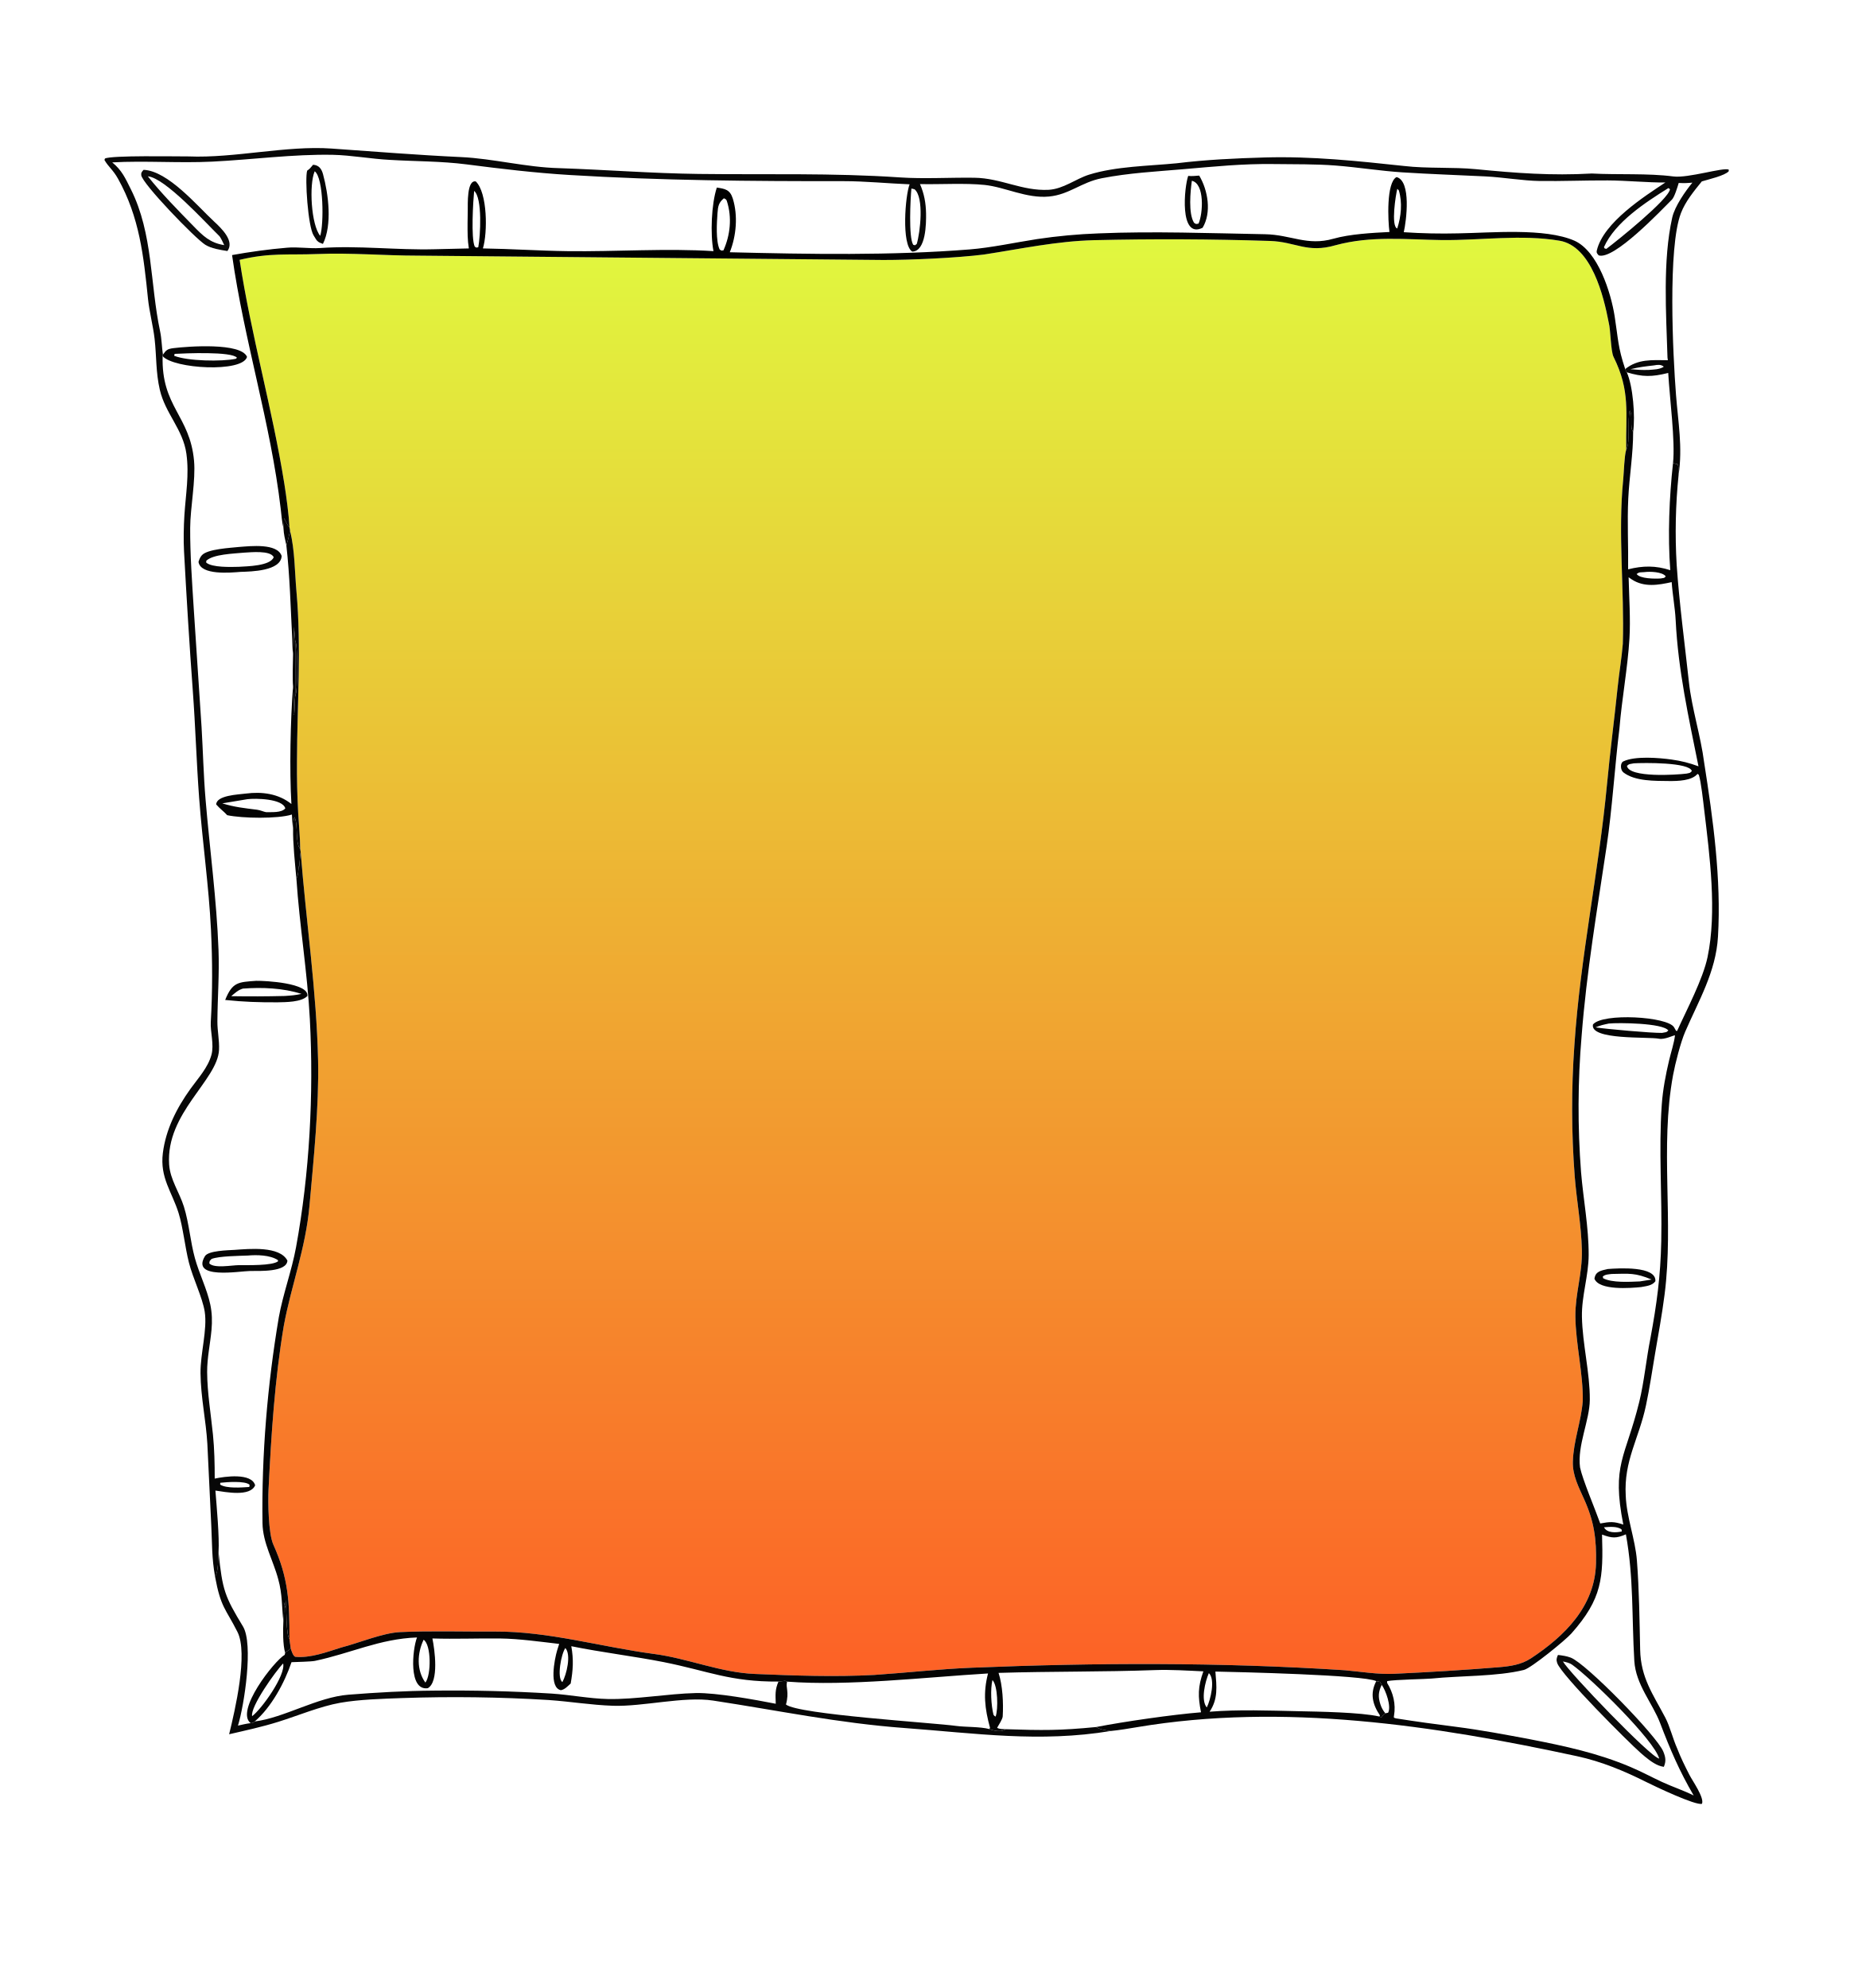
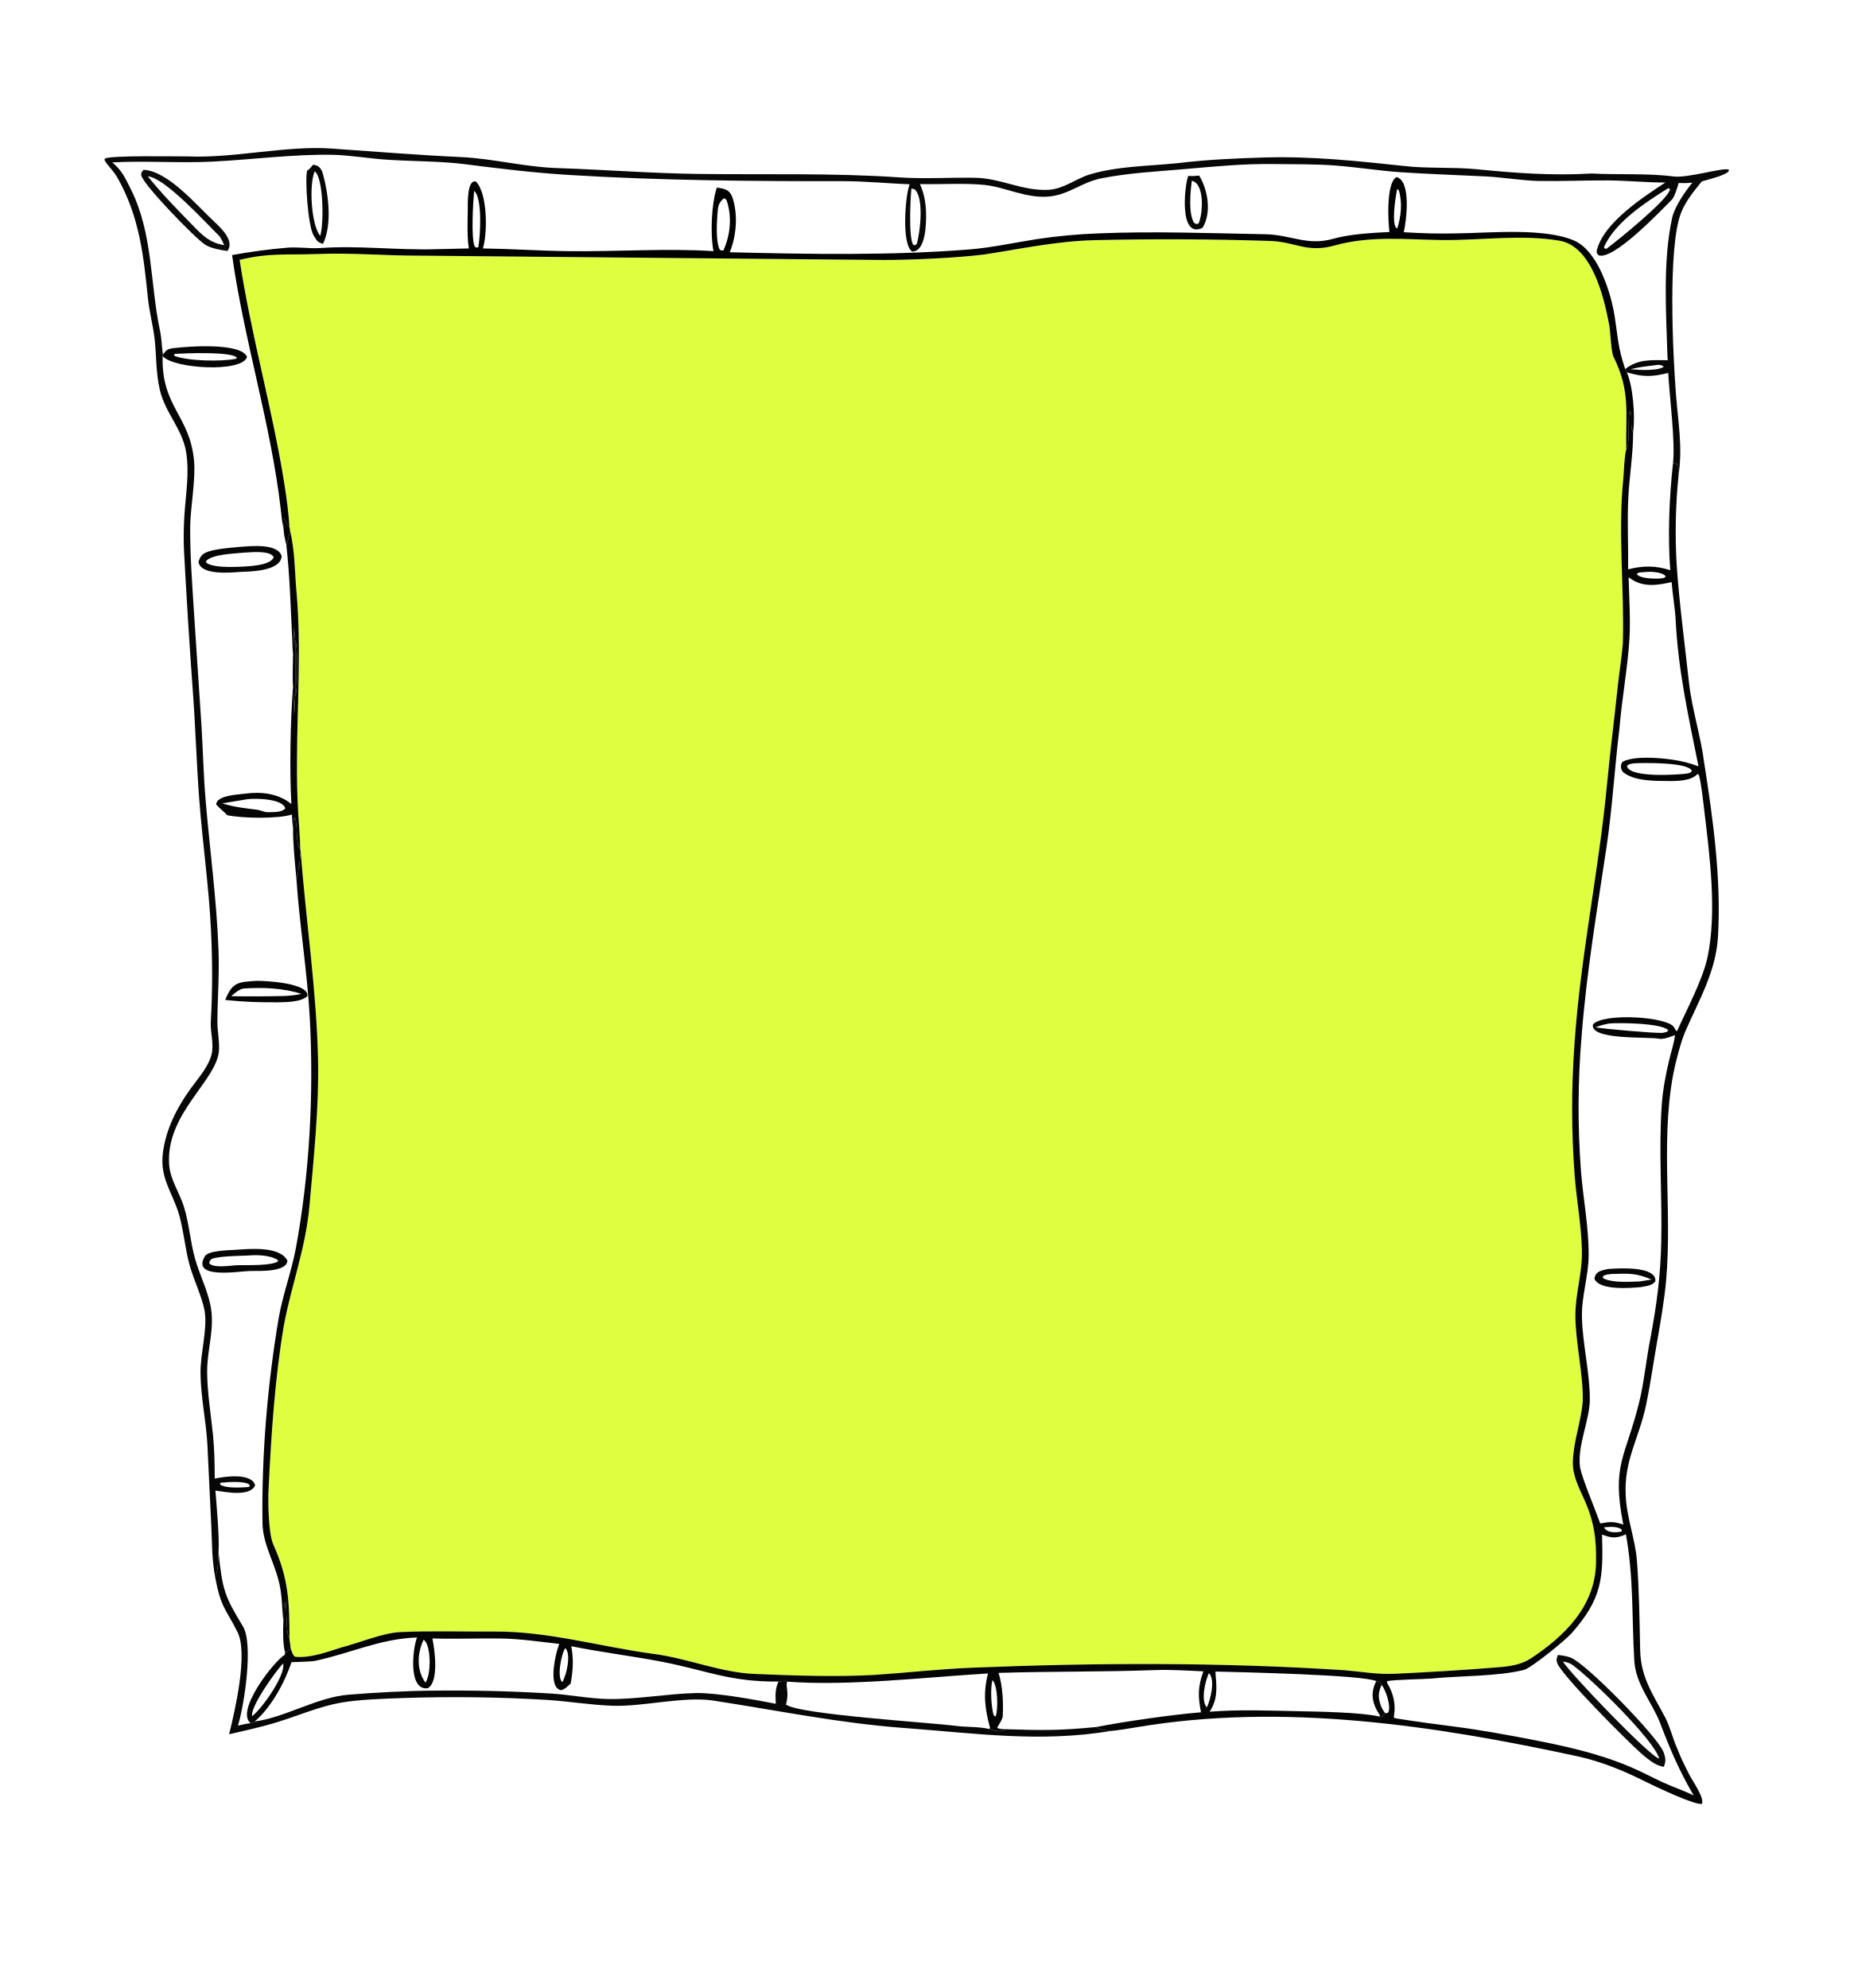
<svg xmlns="http://www.w3.org/2000/svg" preserveAspectRatio="none" overflow="visible" style="display: block;" width="155.384" height="166.709" viewBox="0 0 155.384 166.709" fill="none">
  <g id="grunge frame">
-     <path id="Vector" d="M116.493 19.454C116.368 18.555 116.212 15.3 117.088 14.849C118.341 15.187 117.909 18.522 117.693 19.472C119.209 19.574 120.73 19.607 122.249 19.569C125.062 19.525 129.507 19.096 132.004 20.185C133.983 21.08 135.062 24.544 135.373 26.526C135.665 28.383 135.641 29.128 136.257 30.949C136.296 31.036 136.338 31.154 136.392 31.222C136.916 32.394 137.105 34.929 136.923 36.206C136.615 35.868 136.92 34.775 136.642 34.433C136.431 35.062 136.702 37.168 136.343 37.701C136.178 38.264 136.155 39.56 136.091 40.203C135.636 44.793 136.196 49.402 136.057 53.992C135.959 55.21 135.748 56.423 135.623 57.637C135.346 60.33 134.989 63.031 134.736 65.724C134.043 73.097 132.491 80.222 131.998 87.628C131.735 91.298 131.744 94.982 132.026 98.651C132.191 100.737 132.57 102.686 132.624 104.805C132.675 106.818 132.064 108.46 132.08 110.387C132.098 112.634 132.749 115.277 132.7 117.483C132.569 119.213 131.916 120.827 131.869 122.576C131.838 123.727 132.354 124.694 132.816 125.73C133.652 127.585 133.858 129.075 133.808 131.103C133.722 134.699 131.177 137.204 128.357 139.063C127.542 139.6 126.61 139.732 125.664 139.809C122.747 140.05 119.818 140.222 116.894 140.36C115.515 140.425 114.141 140.185 112.772 140.064C102.355 139.385 91.918 139.426 81.491 139.85C78.751 139.962 76.035 140.273 73.302 140.456C70.002 140.636 66.583 140.511 63.28 140.373C60.416 140.257 57.657 139.069 54.861 138.7C50.43 138.116 45.988 136.791 41.495 136.819C38.931 136.835 36.087 136.743 33.537 136.864C32.085 136.933 30.035 137.796 28.612 138.155C27.374 138.541 26.066 139.047 24.78 138.936C24.572 138.918 24.415 138.364 24.37 138.221C24.34 137.957 24.306 137.695 24.268 137.433C24.269 134.357 24.195 132.362 22.916 129.526C22.5 128.603 22.462 125.983 22.515 124.883C22.738 120.326 23.033 115.702 23.789 111.195C24.418 107.78 25.629 104.693 25.948 101.093C26.291 97.21 26.753 92.79 26.667 88.9C26.539 83.105 25.663 77.254 25.206 71.438L25.168 71.172C25.168 70.314 25.048 69.061 25 68.171C24.919 66.713 24.886 65.252 24.9 63.792C24.911 59.036 25.28 54.365 24.855 49.597C24.703 47.894 24.727 46.183 24.32 44.504C24.319 44.448 24.283 44.292 24.271 44.231C24.061 43.993 23.98 43.734 23.814 43.454C23.801 43.723 23.794 44.033 23.765 44.297C23.646 43.836 23.59 43.145 23.534 42.661C22.698 35.5 20.461 28.538 19.457 21.39C20.917 21.125 22.575 20.895 24.058 20.773C24.95 20.688 25.955 20.862 26.839 20.8C30.056 20.573 33.229 20.985 36.447 20.9C37.401 20.875 38.355 20.856 39.309 20.833C39.255 20.489 39.222 20.141 39.21 19.793C39.19 19.087 39.204 18.342 39.217 17.634C39.226 17.135 39.13 15.075 39.888 15.214C40.879 16.167 40.888 19.523 40.486 20.832C42.865 20.868 45.2 21.03 47.607 21.062C51.541 21.114 55.939 20.807 59.818 21.061C59.543 19.648 59.639 17.119 60.099 15.729C60.771 15.832 61.2 15.886 61.438 16.653C61.879 18.07 61.736 19.784 61.185 21.153C67.798 21.316 74.726 21.441 81.311 20.915C83.106 20.771 85.143 20.329 86.95 20.049C88.661 19.793 90.384 19.634 92.111 19.571C96.699 19.378 101.47 19.558 106.062 19.642C108.251 19.683 109.587 20.648 111.799 20.018C113.17 19.627 115.078 19.524 116.493 19.454ZM60.099 15.729C59.639 17.119 59.543 19.648 59.818 21.061C55.939 20.807 51.541 21.114 47.607 21.062C45.2 21.03 42.865 20.868 40.486 20.832C40.888 19.523 40.879 16.167 39.888 15.214C39.13 15.075 39.226 17.135 39.217 17.634C39.204 18.342 39.19 19.087 39.21 19.793C39.222 20.141 39.255 20.489 39.309 20.833C38.355 20.856 37.401 20.875 36.447 20.9C33.229 20.985 30.056 20.573 26.839 20.8C25.955 20.862 24.95 20.688 24.058 20.773C22.575 20.895 20.917 21.125 19.457 21.39C20.461 28.538 22.698 35.5 23.534 42.661C23.59 43.145 23.646 43.836 23.765 44.297C23.794 44.033 23.801 43.723 23.814 43.454C23.98 43.734 24.061 43.993 24.271 44.231C24.214 43.152 24.011 41.653 23.84 40.575C22.838 34.284 21.048 28.099 20.089 21.79C22.665 21.176 24.103 21.4 26.584 21.301C29.48 21.186 32.183 21.436 35.038 21.437L74.068 21.801C76.316 21.805 80.266 21.627 82.506 21.341C85.581 20.87 88.605 20.216 91.73 20.14C96.624 20.023 101.578 20.045 106.473 20.204C108.653 20.275 109.583 21.26 111.985 20.56C114.964 19.755 117.861 20.087 120.892 20.131C124.129 20.164 127.55 19.639 130.752 20.184C133.438 20.641 134.451 24.827 134.878 27.057C135.04 27.673 135.041 29.446 135.28 29.926C136.709 32.804 136.292 34.616 136.343 37.701C136.702 37.168 136.431 35.062 136.642 34.433C136.92 34.775 136.615 35.868 136.923 36.206C137.105 34.929 136.916 32.394 136.392 31.222C136.338 31.154 136.296 31.036 136.257 30.949C135.641 29.128 135.665 28.383 135.373 26.526C135.062 24.544 133.983 21.08 132.004 20.185C129.507 19.096 125.062 19.525 122.249 19.569C120.73 19.607 119.209 19.574 117.693 19.472C117.909 18.522 118.341 15.187 117.088 14.849C116.212 15.3 116.368 18.555 116.493 19.454C115.078 19.524 113.17 19.627 111.799 20.018C109.587 20.648 108.251 19.683 106.062 19.642C101.47 19.558 96.699 19.378 92.111 19.571C90.384 19.634 88.661 19.793 86.95 20.049C85.143 20.329 83.106 20.771 81.311 20.915C74.726 21.441 67.798 21.316 61.185 21.153C61.736 19.784 61.879 18.07 61.438 16.653C61.2 15.886 60.771 15.832 60.099 15.729Z" fill="url(#paint0_linear_0_150)" />
+     <path id="Vector" d="M116.493 19.454C116.368 18.555 116.212 15.3 117.088 14.849C118.341 15.187 117.909 18.522 117.693 19.472C119.209 19.574 120.73 19.607 122.249 19.569C125.062 19.525 129.507 19.096 132.004 20.185C133.983 21.08 135.062 24.544 135.373 26.526C135.665 28.383 135.641 29.128 136.257 30.949C136.296 31.036 136.338 31.154 136.392 31.222C136.916 32.394 137.105 34.929 136.923 36.206C136.615 35.868 136.92 34.775 136.642 34.433C136.431 35.062 136.702 37.168 136.343 37.701C136.178 38.264 136.155 39.56 136.091 40.203C135.636 44.793 136.196 49.402 136.057 53.992C135.959 55.21 135.748 56.423 135.623 57.637C135.346 60.33 134.989 63.031 134.736 65.724C134.043 73.097 132.491 80.222 131.998 87.628C131.735 91.298 131.744 94.982 132.026 98.651C132.191 100.737 132.57 102.686 132.624 104.805C132.675 106.818 132.064 108.46 132.08 110.387C132.098 112.634 132.749 115.277 132.7 117.483C132.569 119.213 131.916 120.827 131.869 122.576C131.838 123.727 132.354 124.694 132.816 125.73C133.652 127.585 133.858 129.075 133.808 131.103C133.722 134.699 131.177 137.204 128.357 139.063C127.542 139.6 126.61 139.732 125.664 139.809C122.747 140.05 119.818 140.222 116.894 140.36C115.515 140.425 114.141 140.185 112.772 140.064C102.355 139.385 91.918 139.426 81.491 139.85C78.751 139.962 76.035 140.273 73.302 140.456C70.002 140.636 66.583 140.511 63.28 140.373C60.416 140.257 57.657 139.069 54.861 138.7C50.43 138.116 45.988 136.791 41.495 136.819C38.931 136.835 36.087 136.743 33.537 136.864C32.085 136.933 30.035 137.796 28.612 138.155C27.374 138.541 26.066 139.047 24.78 138.936C24.572 138.918 24.415 138.364 24.37 138.221C24.34 137.957 24.306 137.695 24.268 137.433C24.269 134.357 24.195 132.362 22.916 129.526C22.5 128.603 22.462 125.983 22.515 124.883C22.738 120.326 23.033 115.702 23.789 111.195C24.418 107.78 25.629 104.693 25.948 101.093C26.291 97.21 26.753 92.79 26.667 88.9C26.539 83.105 25.663 77.254 25.206 71.438L25.168 71.172C25.168 70.314 25.048 69.061 25 68.171C24.919 66.713 24.886 65.252 24.9 63.792C24.911 59.036 25.28 54.365 24.855 49.597C24.703 47.894 24.727 46.183 24.32 44.504C24.319 44.448 24.283 44.292 24.271 44.231C24.061 43.993 23.98 43.734 23.814 43.454C23.801 43.723 23.794 44.033 23.765 44.297C23.646 43.836 23.59 43.145 23.534 42.661C22.698 35.5 20.461 28.538 19.457 21.39C20.917 21.125 22.575 20.895 24.058 20.773C24.95 20.688 25.955 20.862 26.839 20.8C30.056 20.573 33.229 20.985 36.447 20.9C37.401 20.875 38.355 20.856 39.309 20.833C39.255 20.489 39.222 20.141 39.21 19.793C39.19 19.087 39.204 18.342 39.217 17.634C39.226 17.135 39.13 15.075 39.888 15.214C40.879 16.167 40.888 19.523 40.486 20.832C42.865 20.868 45.2 21.03 47.607 21.062C51.541 21.114 55.939 20.807 59.818 21.061C59.543 19.648 59.639 17.119 60.099 15.729C60.771 15.832 61.2 15.886 61.438 16.653C61.879 18.07 61.736 19.784 61.185 21.153C67.798 21.316 74.726 21.441 81.311 20.915C83.106 20.771 85.143 20.329 86.95 20.049C88.661 19.793 90.384 19.634 92.111 19.571C96.699 19.378 101.47 19.558 106.062 19.642C108.251 19.683 109.587 20.648 111.799 20.018C113.17 19.627 115.078 19.524 116.493 19.454ZM60.099 15.729C59.639 17.119 59.543 19.648 59.818 21.061C55.939 20.807 51.541 21.114 47.607 21.062C45.2 21.03 42.865 20.868 40.486 20.832C40.888 19.523 40.879 16.167 39.888 15.214C39.13 15.075 39.226 17.135 39.217 17.634C39.204 18.342 39.19 19.087 39.21 19.793C39.222 20.141 39.255 20.489 39.309 20.833C38.355 20.856 37.401 20.875 36.447 20.9C33.229 20.985 30.056 20.573 26.839 20.8C25.955 20.862 24.95 20.688 24.058 20.773C22.575 20.895 20.917 21.125 19.457 21.39C20.461 28.538 22.698 35.5 23.534 42.661C23.59 43.145 23.646 43.836 23.765 44.297C23.794 44.033 23.801 43.723 23.814 43.454C23.98 43.734 24.061 43.993 24.271 44.231C24.214 43.152 24.011 41.653 23.84 40.575C22.838 34.284 21.048 28.099 20.089 21.79C22.665 21.176 24.103 21.4 26.584 21.301C29.48 21.186 32.183 21.436 35.038 21.437L74.068 21.801C76.316 21.805 80.266 21.627 82.506 21.341C85.581 20.87 88.605 20.216 91.73 20.14C96.624 20.023 101.578 20.045 106.473 20.204C108.653 20.275 109.583 21.26 111.985 20.56C114.964 19.755 117.861 20.087 120.892 20.131C124.129 20.164 127.55 19.639 130.752 20.184C133.438 20.641 134.451 24.827 134.878 27.057C135.04 27.673 135.041 29.446 135.28 29.926C136.709 32.804 136.292 34.616 136.343 37.701C136.702 37.168 136.431 35.062 136.642 34.433C136.92 34.775 136.615 35.868 136.923 36.206C137.105 34.929 136.916 32.394 136.392 31.222C136.338 31.154 136.296 31.036 136.257 30.949C135.641 29.128 135.665 28.383 135.373 26.526C135.062 24.544 133.983 21.08 132.004 20.185C129.507 19.096 125.062 19.525 122.249 19.569C120.73 19.607 119.209 19.574 117.693 19.472C117.909 18.522 118.341 15.187 117.088 14.849C116.212 15.3 116.368 18.555 116.493 19.454C115.078 19.524 113.17 19.627 111.799 20.018C109.587 20.648 108.251 19.683 106.062 19.642C101.47 19.558 96.699 19.378 92.111 19.571C90.384 19.634 88.661 19.793 86.95 20.049C85.143 20.329 83.106 20.771 81.311 20.915C74.726 21.441 67.798 21.316 61.185 21.153C61.736 19.784 61.879 18.07 61.438 16.653C61.2 15.886 60.771 15.832 60.099 15.729Z" fill="#DFFE40" />
    <path id="Vector_2" d="M116.493 19.454C116.368 18.555 116.212 15.3 117.088 14.849C118.341 15.187 117.909 18.522 117.693 19.472C119.209 19.574 120.73 19.607 122.249 19.569C125.062 19.525 129.507 19.096 132.004 20.185C133.983 21.08 135.062 24.544 135.373 26.526C135.665 28.383 135.641 29.128 136.257 30.949C136.296 31.036 136.338 31.154 136.392 31.222C136.916 32.394 137.105 34.929 136.923 36.206C136.615 35.868 136.92 34.775 136.642 34.433C136.431 35.062 136.702 37.168 136.343 37.701C136.292 34.616 136.709 32.804 135.28 29.926C135.041 29.446 135.04 27.673 134.878 27.057C134.451 24.827 133.438 20.641 130.752 20.184C127.55 19.639 124.129 20.164 120.892 20.131C117.861 20.087 114.964 19.755 111.985 20.56C109.583 21.26 108.653 20.275 106.473 20.204C101.578 20.045 96.624 20.023 91.73 20.14C88.605 20.216 85.581 20.87 82.506 21.341C80.266 21.627 76.316 21.805 74.068 21.801L35.038 21.437C32.183 21.436 29.48 21.186 26.584 21.301C24.103 21.4 22.665 21.176 20.089 21.79C21.048 28.099 22.838 34.284 23.84 40.575C24.011 41.653 24.214 43.152 24.271 44.231C24.061 43.993 23.98 43.734 23.814 43.454C23.801 43.723 23.794 44.033 23.765 44.297C23.646 43.836 23.59 43.145 23.534 42.661C22.698 35.5 20.461 28.538 19.457 21.39C20.917 21.125 22.575 20.895 24.058 20.773C24.95 20.688 25.955 20.862 26.839 20.8C30.056 20.573 33.229 20.985 36.447 20.9C37.401 20.875 38.355 20.856 39.309 20.833C39.255 20.489 39.222 20.141 39.21 19.793C39.19 19.087 39.204 18.342 39.217 17.634C39.226 17.135 39.13 15.075 39.888 15.214C40.879 16.167 40.888 19.523 40.486 20.832C42.865 20.868 45.2 21.03 47.607 21.062C51.541 21.114 55.939 20.807 59.818 21.061C59.543 19.648 59.639 17.119 60.099 15.729C60.771 15.832 61.2 15.886 61.438 16.653C61.879 18.07 61.736 19.784 61.185 21.153C67.798 21.316 74.726 21.441 81.311 20.915C83.106 20.771 85.143 20.329 86.95 20.049C88.661 19.793 90.384 19.634 92.111 19.571C96.699 19.378 101.47 19.558 106.062 19.642C108.251 19.683 109.587 20.648 111.799 20.018C113.17 19.627 115.078 19.524 116.493 19.454ZM60.654 20.995C61.219 19.735 61.392 18.248 60.936 16.845C60.893 16.712 60.8 16.675 60.691 16.629C60.255 16.986 60.196 17.293 60.155 17.865C60.096 18.685 60.002 20.171 60.328 20.909C60.521 21.045 60.416 21.016 60.654 20.995ZM40.098 20.734C40.278 19.833 40.462 16.591 39.751 16.009C39.666 16.886 39.479 19.963 39.8 20.676C39.979 20.795 39.883 20.768 40.098 20.734ZM117.143 19.162C117.472 18.154 117.586 16.994 117.279 15.966L117.149 15.834C117.019 16.334 116.6 18.963 117.143 19.162Z" fill="black" />
    <path id="Vector_3" d="M12.037 14.242C14.085 14.325 16.528 17.26 17.946 18.573C18.544 19.127 19.696 20.212 19.066 21.051C18.475 20.958 17.72 20.844 17.21 20.525C16.36 19.994 11.919 15.397 11.841 14.687C11.817 14.464 11.905 14.398 12.037 14.242ZM18.798 20.555C18.716 20.37 18.5 19.904 18.377 19.784C17.233 18.673 13.848 14.914 12.395 14.786C13.539 16.23 14.925 17.632 16.21 18.95C17.026 19.786 17.607 20.367 18.798 20.555Z" fill="black" fill-opacity="0.957" />
    <path id="Vector_4" d="M20.082 45.863C20.974 45.799 23.259 45.53 23.614 46.626C23.545 47.889 21.06 47.928 20.177 47.956C19.325 48.024 16.816 48.26 16.642 47.118C16.71 46.908 16.773 46.731 16.923 46.563C17.401 46.03 19.338 45.945 20.082 45.863ZM20.02 47.531C20.743 47.487 22.649 47.463 22.95 46.729C22.686 46.132 21.014 46.315 20.437 46.346C19.617 46.425 17.861 46.473 17.295 47.024L17.289 47.178C17.788 47.603 19.362 47.547 20.02 47.531Z" fill="black" fill-opacity="0.976" />
    <path id="Vector_5" d="M19.675 104.811C20.86 104.73 23.456 104.463 24.097 105.713C24.034 106.693 21.738 106.573 20.98 106.581C20.059 106.595 15.99 107.321 17.183 105.338C17.465 104.867 19.136 104.847 19.675 104.811ZM20.043 106.092C20.73 106.087 22.813 106.151 23.312 105.769L23.295 105.666C22.632 105.237 21.538 105.22 20.77 105.287C20.04 105.317 18.362 105.329 17.738 105.572C17.54 105.798 17.594 105.672 17.548 105.949C17.973 106.384 19.423 106.096 20.043 106.092Z" fill="black" fill-opacity="0.98" />
    <path id="Vector_6" d="M21.485 82.249C22.23 82.237 25.939 82.428 25.768 83.528C25.251 84.048 23.97 84.036 23.26 84.052C21.662 84.057 20.466 84.019 18.879 83.855C19.482 82.347 19.98 82.357 21.485 82.249ZM19.384 83.538C20.88 83.563 22.376 83.558 23.872 83.52C24.425 83.483 24.736 83.462 25.275 83.347C23.737 82.849 21.966 82.783 20.365 82.901C19.95 83.024 19.721 83.261 19.384 83.538Z" fill="black" fill-opacity="0.984" />
    <path id="Vector_7" d="M26.247 13.816C26.737 13.845 26.96 14.16 27.082 14.606C27.542 16.295 27.867 18.845 27.075 20.453C26.561 20.274 26.588 20.209 26.294 19.744C25.817 18.989 25.549 14.91 25.755 14.307C25.989 14.137 26.009 14.107 26.197 13.877L26.247 13.816ZM26.845 19.776C27.158 18.833 27.142 14.919 26.384 14.362C25.894 15.507 26.092 18.865 26.845 19.776Z" fill="black" fill-opacity="0.973" />
    <path id="Vector_8" d="M99.619 14.749C99.901 14.787 100.253 14.745 100.542 14.724C101.277 15.959 101.596 17.818 100.825 19.102C98.84 20.076 99.296 15.634 99.619 14.749ZM100.485 18.75C100.862 17.923 101.014 15.401 99.925 15.16C99.804 16.039 99.618 17.895 100.109 18.684C100.336 18.816 100.216 18.791 100.485 18.75Z" fill="black" fill-opacity="0.973" />
    <path id="Vector_9" d="M136.343 37.701C136.701 37.168 136.43 35.062 136.641 34.433C136.92 34.774 136.614 35.868 136.923 36.206C136.933 37.984 136.601 39.995 136.515 41.794C136.42 43.78 136.529 45.768 136.502 47.742C137.751 47.429 138.812 47.419 140.035 47.814C139.817 44.939 139.949 41.702 140.266 38.83C140.381 38.864 140.53 38.923 140.639 38.912C140.777 39.153 140.675 39.432 140.735 39.809C140.478 42.319 140.424 44.847 140.573 47.366C140.787 50.555 141.255 54.031 141.602 57.227C141.836 59.378 142.597 61.756 142.874 63.929C143.625 68.71 144.32 73.714 144.035 78.555C143.862 81.498 142.414 83.916 141.284 86.524C140.91 87.388 140.449 89.191 140.271 90.15C139.152 96.212 140.346 102.436 139.558 108.559C139.339 110.272 139.049 111.823 138.761 113.514C138.506 115.013 138.316 116.353 137.998 117.857C137.407 120.655 136.133 122.481 136.302 125.423C136.367 127.212 137.101 129.088 137.238 130.849C137.429 133.297 137.458 135.899 137.511 138.34C137.56 140.687 138.577 142.057 139.615 144.029C140.009 144.778 140.256 145.82 140.608 146.604C140.909 147.386 141.264 148.098 141.643 148.84C141.9 149.344 142.908 150.757 142.694 151.261C142.175 151.432 138.72 149.786 138.055 149.452C136.186 148.514 134.285 147.718 132.223 147.272C120.229 144.679 107.579 142.779 95.356 144.832C94.647 144.95 93.831 145.09 93.128 145.156C92.684 145.084 92.275 145.062 91.906 144.823C94.25 144.365 98.329 143.779 100.694 143.589C100.427 142.243 100.424 141.465 100.89 140.156C99.596 140.095 98.146 140.002 96.858 140.049C92.482 140.21 88.092 140.149 83.719 140.285C84.063 141.335 84.135 142.822 84.068 143.93C84.053 144.17 83.731 144.648 83.6 144.886C83.778 145.011 84.092 144.994 84.327 145.006C83.96 145.284 83.348 145.146 82.941 144.993L83.005 144.894C82.558 143.27 82.414 141.961 82.836 140.333C77.538 140.649 71.145 141.411 65.991 141.018C65.782 140.93 65.869 140.946 65.63 140.972L65.267 141.012C61.194 141.042 59.352 140.115 55.616 139.375C53.2 138.897 50.448 138.567 47.898 138.048C48.102 139.183 48.044 140.048 47.846 141.176C47.577 141.417 47.367 141.668 47.028 141.736C46.007 141.536 46.493 139.147 46.704 138.419C46.759 138.23 46.818 138.041 46.881 137.855C45.332 137.676 43.512 137.419 41.964 137.4C40.045 137.376 38.187 137.458 36.252 137.397C36.444 138.32 36.824 141.029 35.867 141.568C34.227 141.808 34.574 138.313 34.961 137.314C31.837 137.424 29.378 138.653 26.403 139.278C26.1 139.341 24.812 139.373 24.44 139.387C23.858 141.109 22.754 143.16 21.36 144.355C21.152 144.499 21.241 144.482 21.017 144.5C19.686 143.488 22.99 139.278 23.872 138.767L23.907 138.591C24.046 138.426 24.145 138.499 24.37 138.221C24.415 138.363 24.572 138.918 24.779 138.936C26.066 139.047 27.374 138.541 28.612 138.155C30.035 137.796 32.085 136.933 33.536 136.864C36.087 136.743 38.931 136.835 41.495 136.818C45.988 136.791 50.43 138.116 54.861 138.7C57.657 139.068 60.416 140.257 63.28 140.373C66.582 140.511 70.002 140.635 73.302 140.456C76.035 140.273 78.751 139.961 81.491 139.85C91.918 139.426 102.354 139.385 112.771 140.064C114.14 140.184 115.514 140.425 116.894 140.36C119.818 140.222 122.746 140.05 125.663 139.809C126.609 139.732 127.541 139.6 128.357 139.063C131.177 137.204 133.722 134.699 133.808 131.103C133.858 129.075 133.652 127.584 132.816 125.73C132.354 124.694 131.837 123.727 131.868 122.576C131.915 120.826 132.568 119.213 132.699 117.483C132.749 115.277 132.098 112.634 132.08 110.387C132.064 108.46 132.675 106.818 132.624 104.805C132.57 102.686 132.191 100.737 132.025 98.65C131.744 94.982 131.735 91.297 131.998 87.628C132.491 80.222 134.043 73.097 134.736 65.724C134.989 63.031 135.345 60.329 135.623 57.637C135.748 56.423 135.959 55.209 136.057 53.991C136.196 49.402 135.636 44.793 136.091 40.203C136.154 39.56 136.177 38.264 136.343 37.701ZM138.37 112.232C138.904 109.351 139.219 107.037 139.28 104.086C139.359 100.243 139.054 96.469 139.323 92.632C139.413 91.367 139.652 90.127 139.943 88.894C140.088 88.275 140.368 87.424 140.431 86.82C140.301 86.813 139.56 87.2 139.089 87.105C138.193 86.924 133.277 87.242 133.554 85.91C134.357 84.923 139.846 85.236 140.359 86.155L140.518 86.436L140.608 86.455C141.413 84.669 142.773 82.113 143.161 80.259C143.958 76.463 143.342 71.772 142.881 67.921C142.798 67.23 142.616 65.525 142.429 64.978L142.32 64.895C141.849 65.47 140.691 65.503 139.933 65.495C138.783 65.482 137.068 65.528 136.103 64.77C135.84 64.562 135.831 63.978 136.094 63.851C137.086 63.373 139.115 63.548 140.162 63.696C140.927 63.799 141.678 63.989 142.401 64.262C141.571 60.137 140.697 56.224 140.488 52.015C140.436 50.97 140.225 49.869 140.154 48.815C139.023 49.063 137.858 49.272 136.806 48.59C136.717 48.532 136.63 48.471 136.544 48.407C136.583 50.014 136.71 51.951 136.614 53.538C136.464 56.032 135.977 58.587 135.775 61.083C135.378 64.299 135.171 67.81 134.698 70.981C133.897 76.357 133.026 81.436 132.602 86.88C132.279 90.675 132.264 94.491 132.555 98.289C132.748 100.606 133.201 102.91 133.194 105.238C133.189 106.983 132.597 108.672 132.629 110.417C132.672 112.702 133.302 115.1 133.29 117.372C133.282 119.11 132.221 121.233 132.472 123.06C132.696 124.112 133.727 126.523 134.164 127.754C134.981 127.607 135.293 127.572 136.098 127.849C135.098 122.778 136.277 122.276 137.436 117.557C137.842 115.907 138.033 113.891 138.37 112.232ZM115.386 140.976C114.332 140.45 103.724 140.213 101.899 140.173C102.001 141.418 102.139 142.459 101.413 143.541C103.854 143.343 106.416 143.445 108.872 143.498C110.479 143.532 114.113 143.585 115.642 143.944C115.966 144.108 115.792 143.872 116.144 143.674L116.379 143.625C116.667 143.097 116.183 141.756 115.842 141.284L115.695 141.038L115.386 140.976ZM47.398 138.2C47.052 138.692 46.666 140.698 47.15 141.056C47.504 140.419 47.905 138.75 47.398 138.2ZM139.241 48.508C139.519 48.452 139.522 48.503 139.655 48.332C139.376 47.943 138.316 47.914 137.861 47.977C137.502 48.009 137.462 47.953 137.216 48.132C137.484 48.542 138.769 48.541 139.241 48.508ZM135.971 128.424L135.949 128.25C135.569 127.975 134.948 128.039 134.479 128.075C134.741 128.574 135.489 128.532 135.971 128.424ZM101.177 143.182C101.497 142.55 101.908 140.822 101.351 140.304C101.04 141.004 100.66 142.576 101.177 143.182ZM35.664 141.097C36.161 140.469 36.164 137.918 35.516 137.505C34.979 138.625 34.909 140.054 35.664 141.097ZM83.473 143.95C83.698 143.331 83.663 141.349 83.207 140.884C83.02 141.673 83.096 142.994 83.293 143.794C83.389 143.906 83.351 143.891 83.473 143.95ZM134.889 85.831C134.429 85.929 134.215 85.969 133.77 86.153C134.63 86.291 138.472 86.633 139.343 86.617C139.639 86.553 139.708 86.595 139.873 86.413C139.412 85.782 135.665 85.752 134.889 85.831ZM23.739 139.496C23.14 140.093 20.966 143.129 21.138 143.914C21.934 143.326 23.966 140.475 23.739 139.496ZM136.315 128.665C135.497 129.017 135.167 128.997 134.315 128.687C134.422 132.321 134.347 134.048 131.738 136.987C131.254 137.532 128.38 139.886 127.762 140.038C125.475 140.6 122.453 140.512 120.041 140.758C119.532 140.81 116.961 140.843 116.301 140.974C116.298 141.022 116.296 141.069 116.293 141.117C116.809 141.955 117.039 142.9 116.874 143.873C116.844 144.049 116.847 144.045 117.039 144.099C118.699 144.364 120.422 144.596 122.089 144.809C124.198 145.079 126.209 145.462 128.293 145.852C131.206 146.423 133.931 147.002 136.684 148.167C137.603 148.556 138.447 149.014 139.348 149.433C140.194 149.826 141.171 150.148 141.997 150.565C140.783 148.474 140.042 146.741 139.186 144.496C138.541 142.803 137.141 141.274 137.021 139.278C136.802 135.616 136.977 132.311 136.315 128.665ZM136.983 64.011C136.666 64.079 136.598 64.037 136.404 64.224C136.566 65.246 140.596 64.976 141.391 64.873C141.704 64.799 141.647 64.86 141.844 64.664C141.668 63.914 137.798 63.959 136.983 64.011Z" fill="black" fill-opacity="0.984" />
    <path id="Vector_10" d="M134.797 106.416C135.675 106.349 138.889 106.141 138.788 107.442C138.514 107.815 138.047 107.842 137.591 107.931C136.704 108.02 134.08 108.233 133.679 107.234C133.763 106.598 134.243 106.549 134.797 106.416ZM137.479 107.457L138.47 107.299C137.114 106.728 136.602 106.803 135.142 106.831C134.861 106.866 134.583 106.863 134.38 107.046L134.408 107.19C135.152 107.587 136.633 107.491 137.479 107.457Z" fill="black" fill-opacity="0.976" />
    <path id="Vector_11" d="M130.62 138.78C130.987 138.822 131.344 138.872 131.693 139.005C132.993 139.502 138.917 145.574 139.451 146.88C139.646 147.355 139.698 147.692 139.495 148.165C139.351 148.138 139.206 148.106 139.07 148.052C138.526 147.838 137.99 147.379 137.553 146.997C136.48 146.056 130.907 140.475 130.556 139.46C130.462 139.19 130.503 139.033 130.62 138.78ZM139.105 147.47C138.72 145.961 133.365 140.699 131.8 139.594C131.599 139.452 131.284 139.371 131.035 139.328C131.564 140.252 138.388 147.376 139.105 147.47Z" fill="black" fill-opacity="0.957" />
    <path id="Vector_12" d="M115.387 140.976L115.696 141.038L115.844 141.285C115.564 141.862 115.527 142.296 115.734 142.924C115.822 143.199 115.962 143.453 116.146 143.675C115.793 143.873 115.967 144.109 115.643 143.944L115.697 143.856C115.069 142.922 114.845 142.005 115.387 140.976Z" fill="black" fill-opacity="0.969" />
    <path id="Vector_13" d="M18.027 132.196C17.751 130.609 17.791 129.55 17.715 127.965L17.385 121.09C17.272 119.106 16.831 117.199 16.811 115.15C16.794 113.506 17.399 111.481 17.162 109.986C16.973 108.794 16.171 107.195 15.838 105.874C15.51 104.577 15.343 102.912 14.976 101.733C14.421 99.946 13.393 98.769 13.654 96.692C13.904 94.707 14.812 92.915 15.976 91.298C16.618 90.406 17.431 89.535 17.727 88.461C17.964 87.598 17.625 86.523 17.671 85.716C17.821 83.091 17.815 80.625 17.689 77.997C17.51 74.281 16.969 70.607 16.695 66.909C16.474 63.935 16.387 60.951 16.167 57.966C15.88 54.065 15.639 50.126 15.428 46.219C15.378 45.295 15.401 44.139 15.46 43.21C15.57 41.459 15.873 39.814 15.628 38.053C15.343 35.997 13.872 34.702 13.401 32.696C13.058 31.232 13.129 29.883 12.962 28.418C12.841 27.356 12.515 26.111 12.409 25.07C12.039 21.458 11.7 18.224 9.891 14.981C9.477 14.239 9.095 14.003 8.758 13.418L8.797 13.296C9.317 13.013 14.808 13.123 15.812 13.117C19.666 13.276 23.993 12.188 27.801 12.457C31.397 12.71 35.052 13.006 38.673 13.173C41.314 13.295 44.127 14.031 46.843 14.099C50.744 14.23 54.664 14.537 58.566 14.586C64.211 14.658 69.809 14.491 75.448 14.877C77.436 15.013 79.682 14.876 81.694 14.905C83.946 14.937 85.681 16.03 87.923 15.917C89.178 15.839 90.193 14.995 91.305 14.647C93.553 13.944 96.31 13.921 98.637 13.693C101.129 13.389 103.554 13.275 106.054 13.204C110.024 13.093 113.793 13.499 117.725 13.919C119.676 14.148 121.815 13.997 123.749 14.187C127.091 14.516 130.089 14.742 133.457 14.55C135.618 14.668 138.161 14.516 140.291 14.796C141.529 14.958 144.492 14.011 144.939 14.224L144.937 14.36C144.612 14.734 143.231 15.042 142.68 15.213C142.024 16.024 141.305 16.89 140.929 17.875C139.819 20.776 140.252 29.724 140.518 33.124C140.697 35.409 141.078 37.498 140.736 39.809C140.676 39.432 140.777 39.154 140.639 38.912C140.53 38.923 140.382 38.864 140.266 38.83C140.463 36.99 139.983 33.39 139.863 31.274C138.48 31.619 137.725 31.619 136.393 31.222C136.338 31.154 136.296 31.036 136.257 30.949C137.32 30.09 138.51 30.195 139.831 30.207C139.827 30.175 139.803 29.996 139.802 29.971C139.691 26.276 139.391 21.857 140.199 18.247C140.413 17.291 141.315 16.015 141.889 15.316C141.414 15.358 141.226 15.365 140.742 15.343C140.652 15.662 140.387 16.525 140.181 16.731C139.228 17.686 135.305 21.828 134.035 21.415C133.926 21.286 133.828 21.21 133.877 21.004C134.434 18.647 137.883 16.46 139.622 15.304C138.154 15.317 136.36 15.137 134.802 15.13C132.88 15.12 130.975 15.203 129.078 15.178C127.697 15.159 126.002 14.866 124.563 14.794C122.235 14.678 119.886 14.603 117.562 14.453C115.745 14.336 113.833 14.027 112.004 13.884C110.265 13.748 108.547 13.782 106.814 13.757C104.195 13.72 101.798 13.967 99.2 14.19C96.892 14.389 94.666 14.501 92.376 14.946C90.665 15.279 89.648 16.319 87.951 16.481C86.068 16.662 84.266 15.688 82.553 15.509C80.913 15.338 78.841 15.476 77.131 15.437C77.483 16.235 77.625 17.025 77.641 17.897C77.656 18.721 77.636 21.078 76.483 21.099C75.561 20.534 75.896 16.365 76.262 15.456C74.449 15.385 72.516 15.19 70.724 15.192C63.039 15.2 55.406 15.143 47.73 14.673C44.808 14.494 42.007 14.157 39.108 13.784C36.98 13.51 34.811 13.537 32.673 13.406C31.16 13.331 29.41 13.013 27.916 12.983C24.592 12.916 21.133 13.389 17.795 13.554C15.027 13.691 12.138 13.465 9.41 13.618C10.222 14.28 10.504 14.937 10.975 15.878C12.837 19.596 12.573 23.795 13.421 27.771C13.556 28.405 13.565 29.101 13.659 29.741L13.636 29.864C13.512 34.104 15.922 34.839 16.268 38.631C16.418 40.276 15.953 42.58 15.945 44.256C15.933 46.492 16.108 48.871 16.248 51.105L16.9 60.982C17.02 62.999 17.065 65.018 17.234 67.032C17.587 71.242 18.163 75.425 18.32 79.652C18.396 81.666 18.24 83.647 18.226 85.655C18.221 86.451 18.402 87.246 18.363 88.041C18.238 90.594 13.897 93.329 14.18 97.648C14.263 98.921 15.05 99.998 15.419 101.188C15.857 102.596 15.951 104.087 16.341 105.507C16.701 106.816 17.354 108.083 17.632 109.399C17.781 110.106 17.798 110.801 17.733 111.52C17.627 112.695 17.361 113.87 17.367 115.051C17.377 116.807 17.681 118.576 17.856 120.321C17.977 121.536 18.002 122.772 18.002 123.992C18.827 123.813 21.1 123.487 21.392 124.554C20.971 125.541 18.907 125.117 18.06 124.996C18.165 126.345 18.403 128.871 18.322 130.15C18.281 130.667 18.32 131.847 18.027 132.196ZM76.86 20.458C77.152 19.493 77.49 16.545 76.674 15.871L76.413 15.81C76.331 16.632 76.163 19.914 76.565 20.528L76.711 20.568L76.86 20.458ZM20.903 124.695L20.927 124.512C20.554 124.158 18.981 124.288 18.468 124.343L18.459 124.497C19.001 124.84 20.26 124.737 20.903 124.695ZM134.675 20.871C135.563 20.21 139.898 16.721 140.01 15.871C139.893 15.777 139.947 15.794 139.869 15.777C137.968 16.968 135.415 18.617 134.475 20.726L134.534 20.833L134.675 20.871ZM136.695 30.961C137.272 31.009 137.653 31.04 138.229 31.02C138.66 30.986 139.085 30.989 139.46 30.776L139.487 30.734L139.471 30.735C139.25 30.552 138.965 30.585 138.68 30.64C137.93 30.727 137.432 30.782 136.695 30.961Z" fill="black" fill-opacity="0.969" />
    <path id="Vector_14" d="M18.322 130.15C18.647 133.372 18.853 133.882 20.371 136.39C21.263 137.863 20.482 142.99 19.951 144.706C20.307 144.627 20.655 144.537 21.018 144.5C21.241 144.483 21.153 144.5 21.36 144.356C23.799 144.057 26.6 142.319 29.216 142.113C31.63 141.924 33.936 141.791 36.361 141.772C39.657 141.734 42.954 141.816 46.245 142.019C47.802 142.12 49.42 142.443 50.958 142.475C53.29 142.523 56.005 142.027 58.333 141.975C60.051 141.938 63.258 142.525 65.039 142.873C65.02 142.119 64.963 141.713 65.267 141.012L65.63 140.973C65.869 140.947 65.783 140.93 65.991 141.018C65.847 141.515 66.194 141.843 65.895 142.937C66.922 143.773 78.246 144.464 80.203 144.735C80.897 144.832 82.193 144.789 82.941 144.993C83.348 145.146 83.961 145.284 84.327 145.006C87.418 145.11 88.858 145.12 91.906 144.824C92.275 145.062 92.685 145.084 93.128 145.157C87.165 146.147 81.763 145.345 75.837 144.908C70.287 144.498 65.249 143.437 59.781 142.605C57.339 142.233 53.925 143.126 51.395 143.042C49.551 142.981 47.796 142.682 45.976 142.558C41.894 142.308 37.802 142.255 33.715 142.396C32.077 142.456 30.136 142.509 28.535 142.79C26.844 143.087 24.969 143.877 23.316 144.393C21.944 144.821 20.608 145.107 19.21 145.431C19.702 143.418 20.819 138.655 19.909 136.851C18.911 134.872 18.512 134.829 18.027 132.196C18.32 131.847 18.281 130.667 18.322 130.15Z" fill="black" fill-opacity="0.969" />
    <path id="Vector_15" d="M24.849 73.664C25.018 73.445 25.019 72.88 25.046 72.572L25.065 72.788C25.111 72.592 25.15 71.799 25.207 71.439C25.664 77.255 26.54 83.107 26.668 88.902C26.754 92.792 26.292 97.211 25.948 101.095C25.63 104.694 24.419 107.781 23.79 111.197C23.034 115.703 22.739 120.327 22.516 124.884C22.462 125.984 22.501 128.604 22.917 129.527C24.196 132.363 24.27 134.358 24.269 137.434C23.975 137.112 24.023 134.853 23.967 134.16C23.959 134.334 23.967 134.673 23.91 134.816L23.801 134.35C23.83 134.893 23.816 135.437 23.757 135.977C23.621 134.755 23.681 133.692 23.328 132.432C22.916 130.865 22.032 129.395 22.008 127.733C21.924 122.016 22.422 116.094 23.376 110.462C23.727 108.506 24.462 106.545 24.818 104.601C25.955 98.399 26.309 91.764 25.978 85.47C25.77 81.508 25.109 77.598 24.849 73.664Z" fill="black" fill-opacity="0.984" />
    <path id="Vector_16" d="M24.32 44.504C24.727 46.183 24.703 47.895 24.855 49.597C25.28 54.365 24.911 59.037 24.9 63.792C24.886 65.253 24.919 66.713 25 68.172C25.048 69.061 25.169 70.314 25.168 71.172C24.734 70.725 25.013 69.122 24.692 68.52C24.581 68.744 24.593 69.198 24.573 69.477C24.509 69.156 24.495 68.646 24.474 68.305C23.288 68.68 20.305 68.629 19.047 68.359C18.746 68.024 18.462 67.845 18.126 67.46C18.149 66.692 19.966 66.63 20.607 66.547C21.954 66.371 23.343 66.547 24.431 67.421C24.263 64.617 24.349 60.386 24.57 57.535C24.668 58.273 24.617 59.199 24.61 59.955L24.679 59.916L24.666 59.937C24.719 59.435 24.7 58.762 24.752 58.369C24.98 57.981 24.984 54.089 24.751 53.721L24.648 52.574C24.636 53.036 24.63 54.538 24.57 54.88C24.51 54.464 24.522 53.985 24.5 53.558C24.364 50.952 24.302 48.322 24.008 45.729C24.155 45.267 24.222 44.975 24.32 44.504ZM18.636 67.369C19.663 67.684 20.485 67.769 21.544 67.901C21.822 67.935 22.117 68.079 22.314 68.106C22.793 68.093 23.599 68.171 23.919 67.789C23.706 66.968 21.413 66.932 20.73 67.02C20.031 67.13 19.333 67.247 18.636 67.369Z" fill="black" fill-opacity="0.984" />
    <path id="Vector_17" d="M13.659 29.742C13.927 29.36 14.035 29.258 14.54 29.195C15.76 29.044 20.22 28.709 20.711 29.928C20.341 31.267 14.552 30.932 13.636 29.864L13.659 29.742ZM19.77 30.087L19.867 30C19.437 29.452 15.462 29.631 14.642 29.675L14.602 29.835C15.726 30.284 18.589 30.335 19.77 30.087Z" fill="black" fill-opacity="0.98" />
    <path id="Vector_18" d="M24.573 69.479C24.593 69.2 24.581 68.746 24.692 68.522C25.014 69.124 24.734 70.727 25.168 71.175L25.207 71.441C25.149 71.801 25.11 72.594 25.064 72.79L25.046 72.573C25.019 72.881 25.018 73.447 24.848 73.665C24.737 72.444 24.547 70.69 24.573 69.479Z" fill="black" fill-opacity="0.98" />
    <path id="Vector_19" d="M23.757 135.978C23.815 135.437 23.83 134.893 23.801 134.35L23.909 134.816C23.967 134.673 23.959 134.334 23.966 134.16C24.023 134.853 23.974 137.112 24.268 137.435C24.307 137.697 24.341 137.959 24.371 138.223C24.146 138.5 24.047 138.428 23.907 138.593C23.709 137.952 23.721 136.664 23.757 135.978Z" fill="black" fill-opacity="0.98" />
    <path id="Vector_20" d="M24.57 54.88C24.629 54.538 24.636 53.036 24.648 52.574L24.751 53.721C24.763 55.27 24.763 56.819 24.752 58.369C24.699 58.762 24.718 59.434 24.666 59.937L24.679 59.916L24.61 59.954C24.617 59.199 24.668 58.273 24.57 57.535C24.517 57.078 24.555 55.391 24.57 54.88Z" fill="black" />
    <path id="Vector_21" d="M23.766 44.296C23.795 44.032 23.802 43.722 23.815 43.453C23.981 43.733 24.061 43.992 24.272 44.23C24.284 44.291 24.319 44.447 24.32 44.502C24.222 44.974 24.155 45.265 24.008 45.727C23.899 45.231 23.788 44.804 23.766 44.296Z" fill="black" fill-opacity="0.984" />
    <path id="Vector_22" d="M24.751 53.721C24.984 54.09 24.98 57.981 24.752 58.369C24.763 56.82 24.763 55.27 24.751 53.721Z" fill="black" fill-opacity="0.973" />
  </g>
-   <defs>
-     <linearGradient id="paint0_linear_0_150" x1="78.224" y1="14.849" x2="78.224" y2="140.545" gradientUnits="userSpaceOnUse">
-       <stop stop-color="#DFFE40" />
-       <stop offset="1" stop-color="#FD6126" />
-     </linearGradient>
-   </defs>
</svg>
